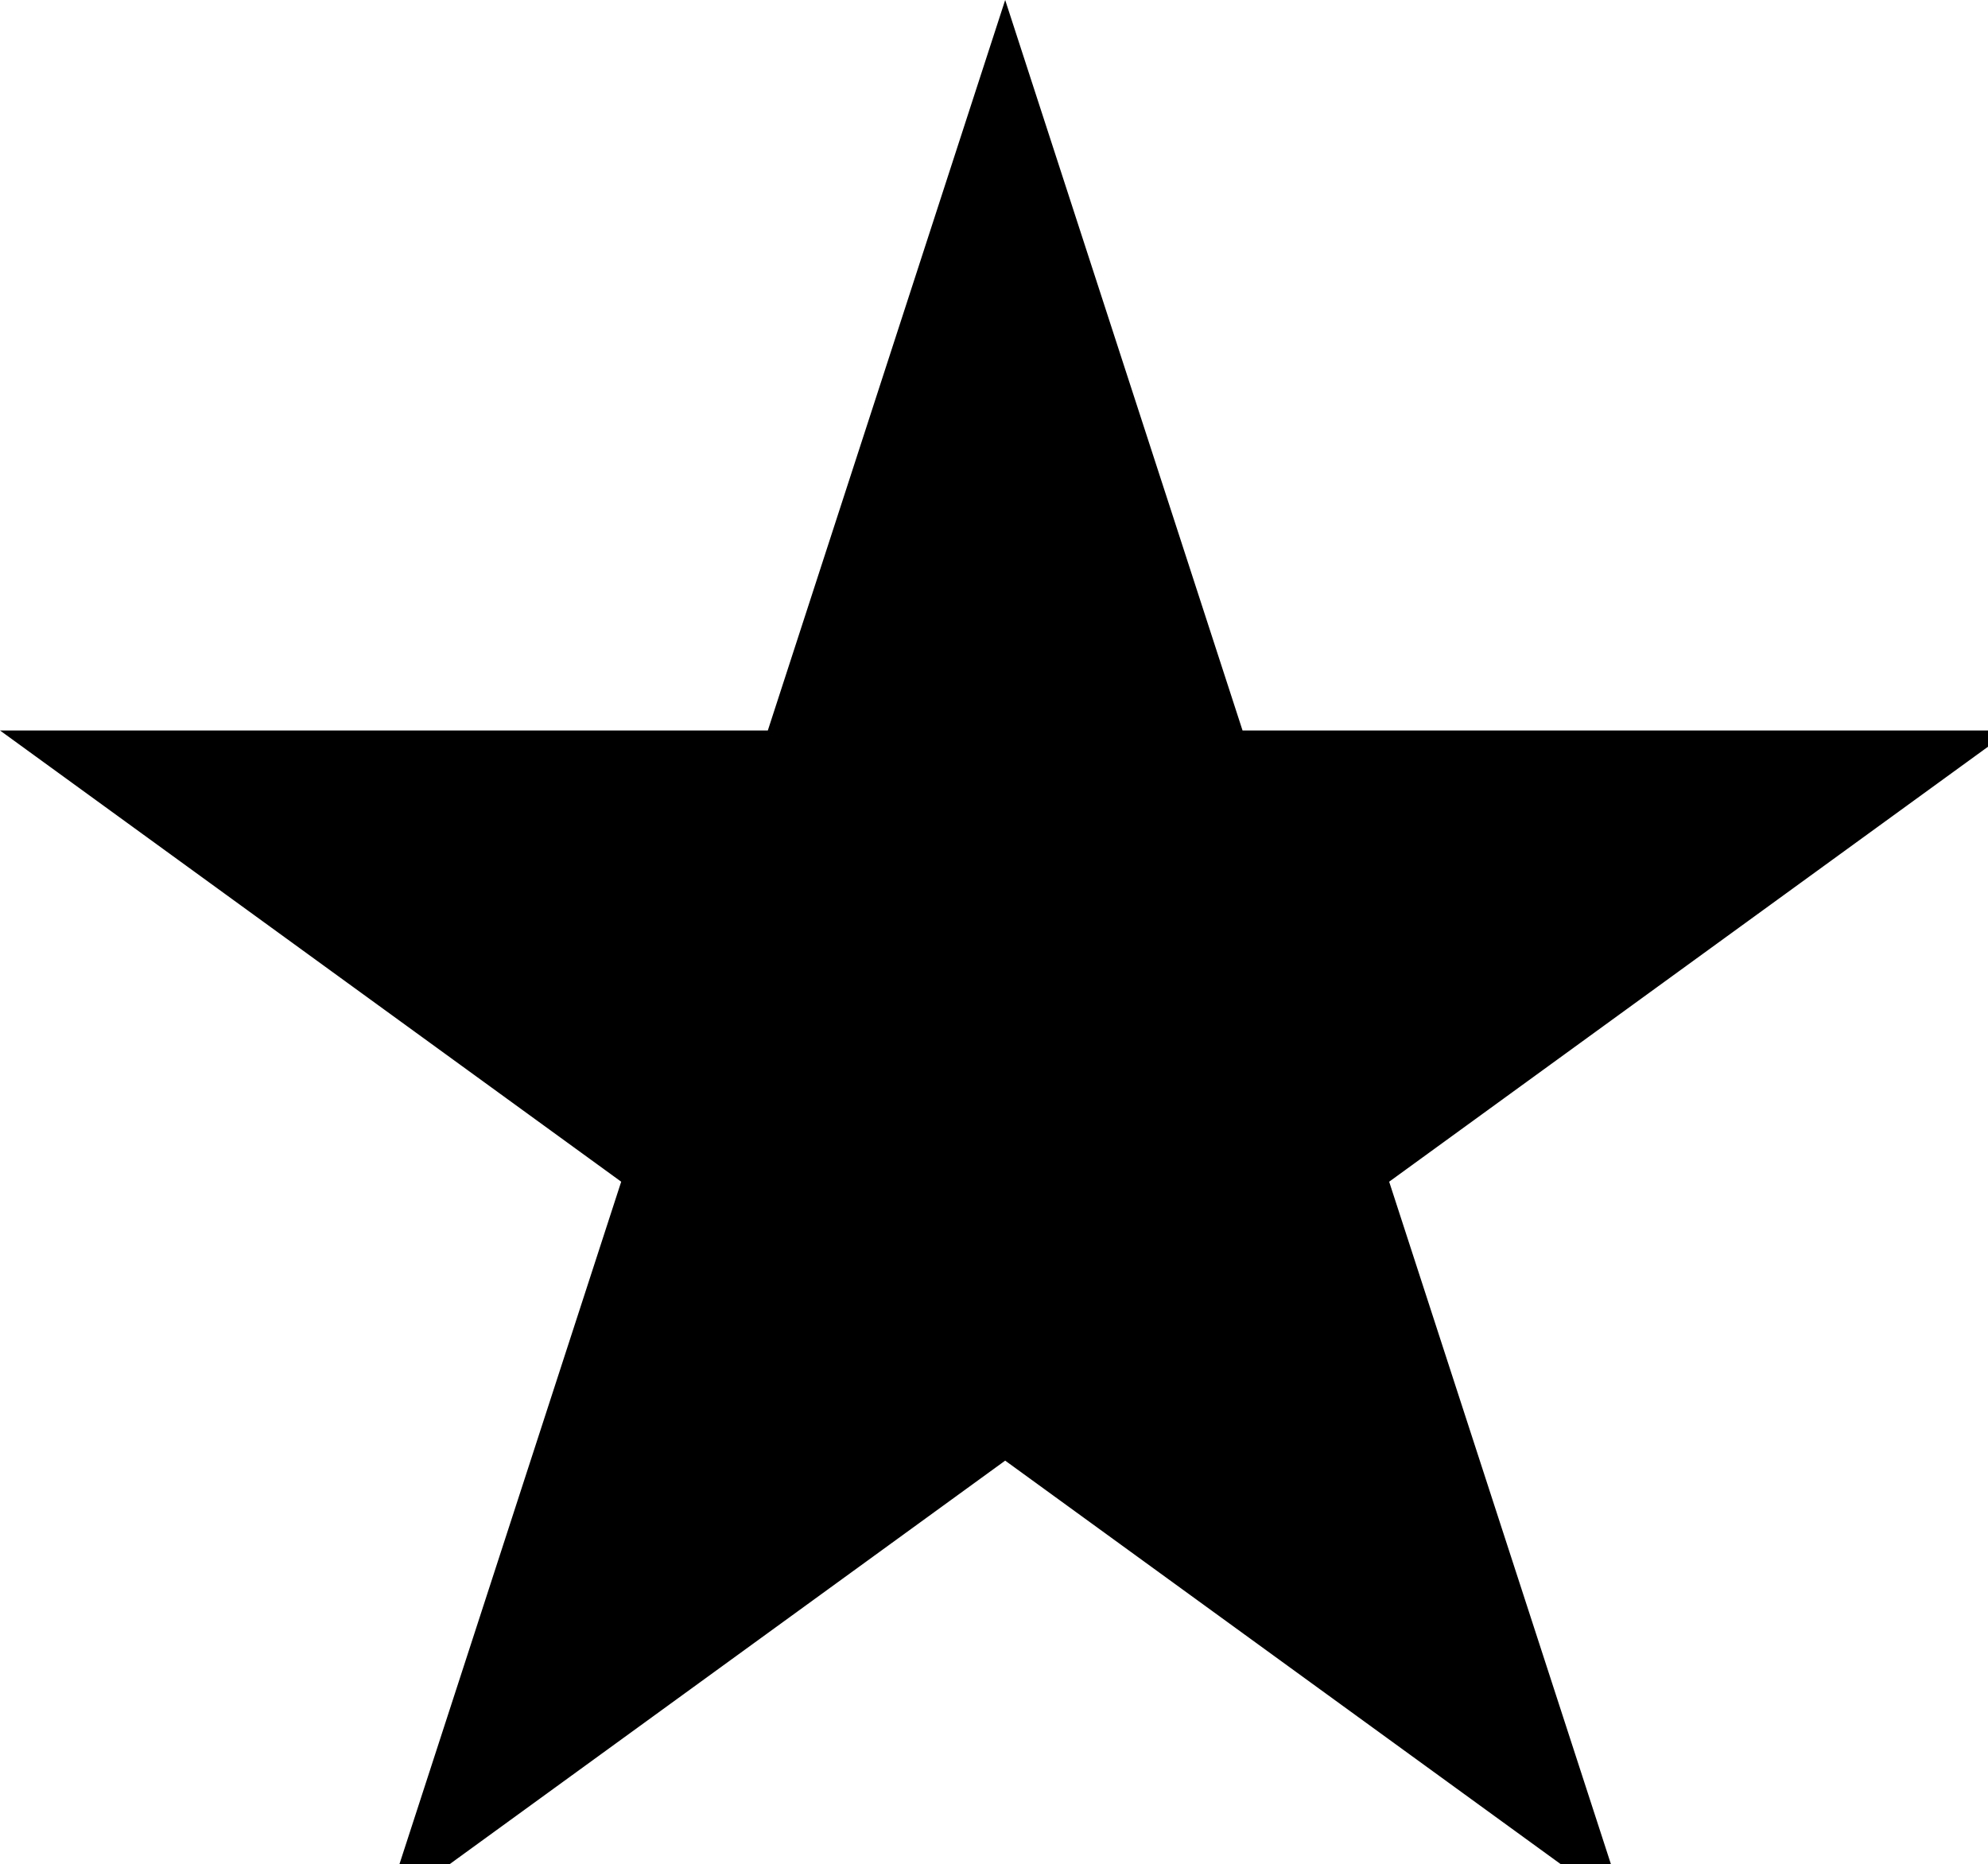
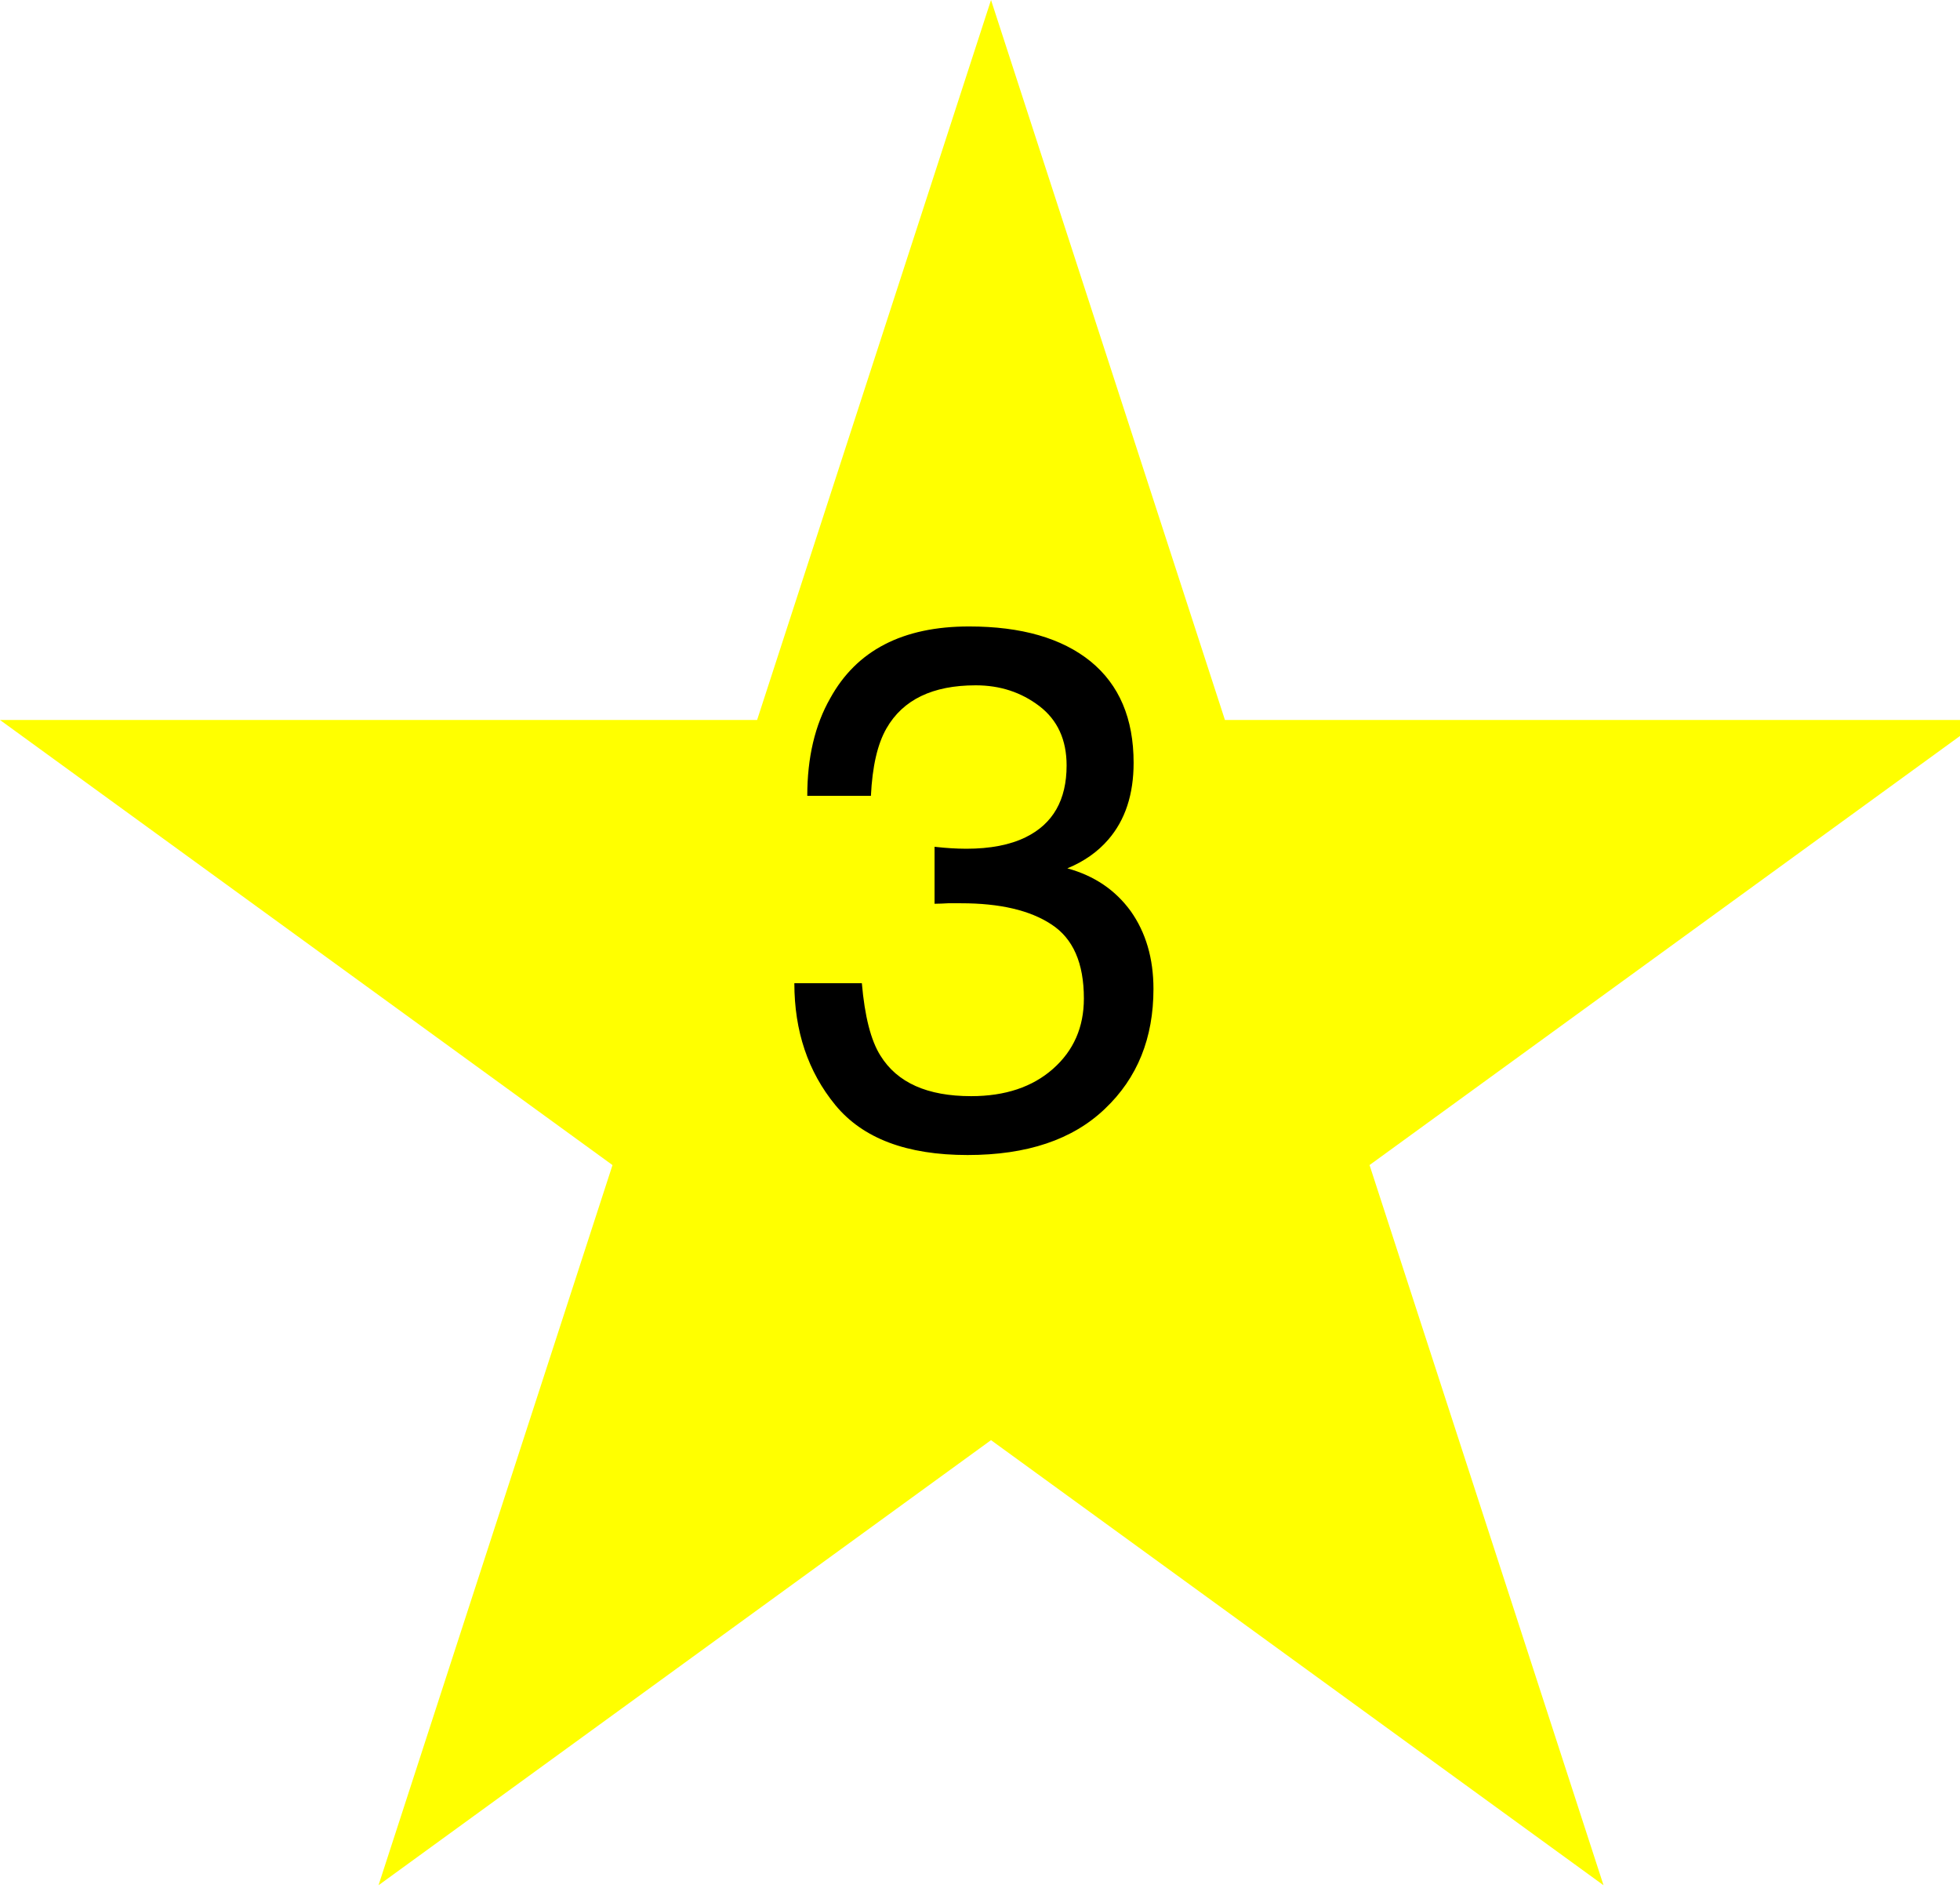
- <svg xmlns="http://www.w3.org/2000/svg" width="16pt" height="15pt" viewBox="0 0 16 15" version="1.1">
+ <svg xmlns="http://www.w3.org/2000/svg" xmlns:xlink="http://www.w3.org/1999/xlink" width="32pt" height="31pt" viewBox="0 0 32 31" version="1.1">
+   <defs>
+     <g>
+       <symbol overflow="visible" id="glyph0-0">
+         <path style="stroke:none;" d="" />
+       </symbol>
+       <symbol overflow="visible" id="glyph0-1">
+         <path style="stroke:none;" d="M 3.117 0.227 C 2.125 0.227 1.406 -0.043 0.957 -0.59 C 0.512 -1.133 0.289 -1.797 0.289 -2.578 L 1.391 -2.578 C 1.438 -2.035 1.539 -1.641 1.695 -1.395 C 1.969 -0.953 2.461 -0.734 3.176 -0.734 C 3.73 -0.734 4.176 -0.883 4.512 -1.18 C 4.848 -1.477 5.016 -1.859 5.016 -2.328 C 5.016 -2.906 4.84 -3.309 4.484 -3.539 C 4.133 -3.77 3.641 -3.883 3.012 -3.883 C 2.941 -3.883 2.871 -3.883 2.797 -3.883 C 2.727 -3.879 2.652 -3.875 2.578 -3.875 L 2.578 -4.805 C 2.688 -4.793 2.781 -4.785 2.852 -4.781 C 2.926 -4.777 3.008 -4.773 3.094 -4.773 C 3.488 -4.773 3.812 -4.836 4.066 -4.961 C 4.512 -5.18 4.734 -5.57 4.734 -6.133 C 4.734 -6.551 4.586 -6.875 4.289 -7.102 C 3.992 -7.328 3.648 -7.441 3.25 -7.441 C 2.547 -7.441 2.062 -7.207 1.793 -6.738 C 1.645 -6.48 1.562 -6.113 1.539 -5.637 L 0.5 -5.637 C 0.5 -6.262 0.625 -6.793 0.875 -7.23 C 1.305 -8.012 2.059 -8.402 3.141 -8.402 C 3.996 -8.402 4.656 -8.211 5.125 -7.832 C 5.594 -7.449 5.828 -6.898 5.828 -6.176 C 5.828 -5.66 5.691 -5.242 5.414 -4.922 C 5.242 -4.723 5.02 -4.566 4.746 -4.453 C 5.188 -4.332 5.531 -4.098 5.781 -3.754 C 6.027 -3.406 6.152 -2.984 6.152 -2.484 C 6.152 -1.684 5.891 -1.031 5.359 -0.527 C 4.832 -0.023 4.086 0.227 3.117 0.227 Z M 3.117 0.227 " />
+       </symbol>
+     </g>
+   </defs>
  <g id="surface86">
-     <path style=" stroke:none;fill-rule:nonzero;fill:rgb(0%,0%,0%);fill-opacity:1;" d="M 3.09 15.387 C 3.09 15.387 16.18 5.879 16.18 5.879 C 16.18 5.879 0 5.879 0 5.879 C 0 5.879 13.09 15.387 13.09 15.387 C 13.09 15.387 8.09 0 8.09 0 C 8.09 0 3.09 15.387 3.09 15.387 Z M 3.09 15.387 " />
+     <path style=" stroke:none;fill-rule:nonzero;fill:rgb(100%,100%,0%);fill-opacity:1;" d="M 6.18 30.777 C 6.18 30.777 32.359 11.754 32.359 11.754 C 32.359 11.754 0 11.754 0 11.754 C 0 11.754 26.18 30.777 26.18 30.777 C 26.18 30.777 16.18 0 16.18 0 C 16.18 0 6.18 30.777 6.18 30.777 Z M 6.18 30.777 " />
+     <g style="fill:rgb(0%,0%,0%);fill-opacity:1;">
+       <use xlink:href="#glyph0-1" x="12.68" y="18.629" />
+     </g>
  </g>
</svg>
